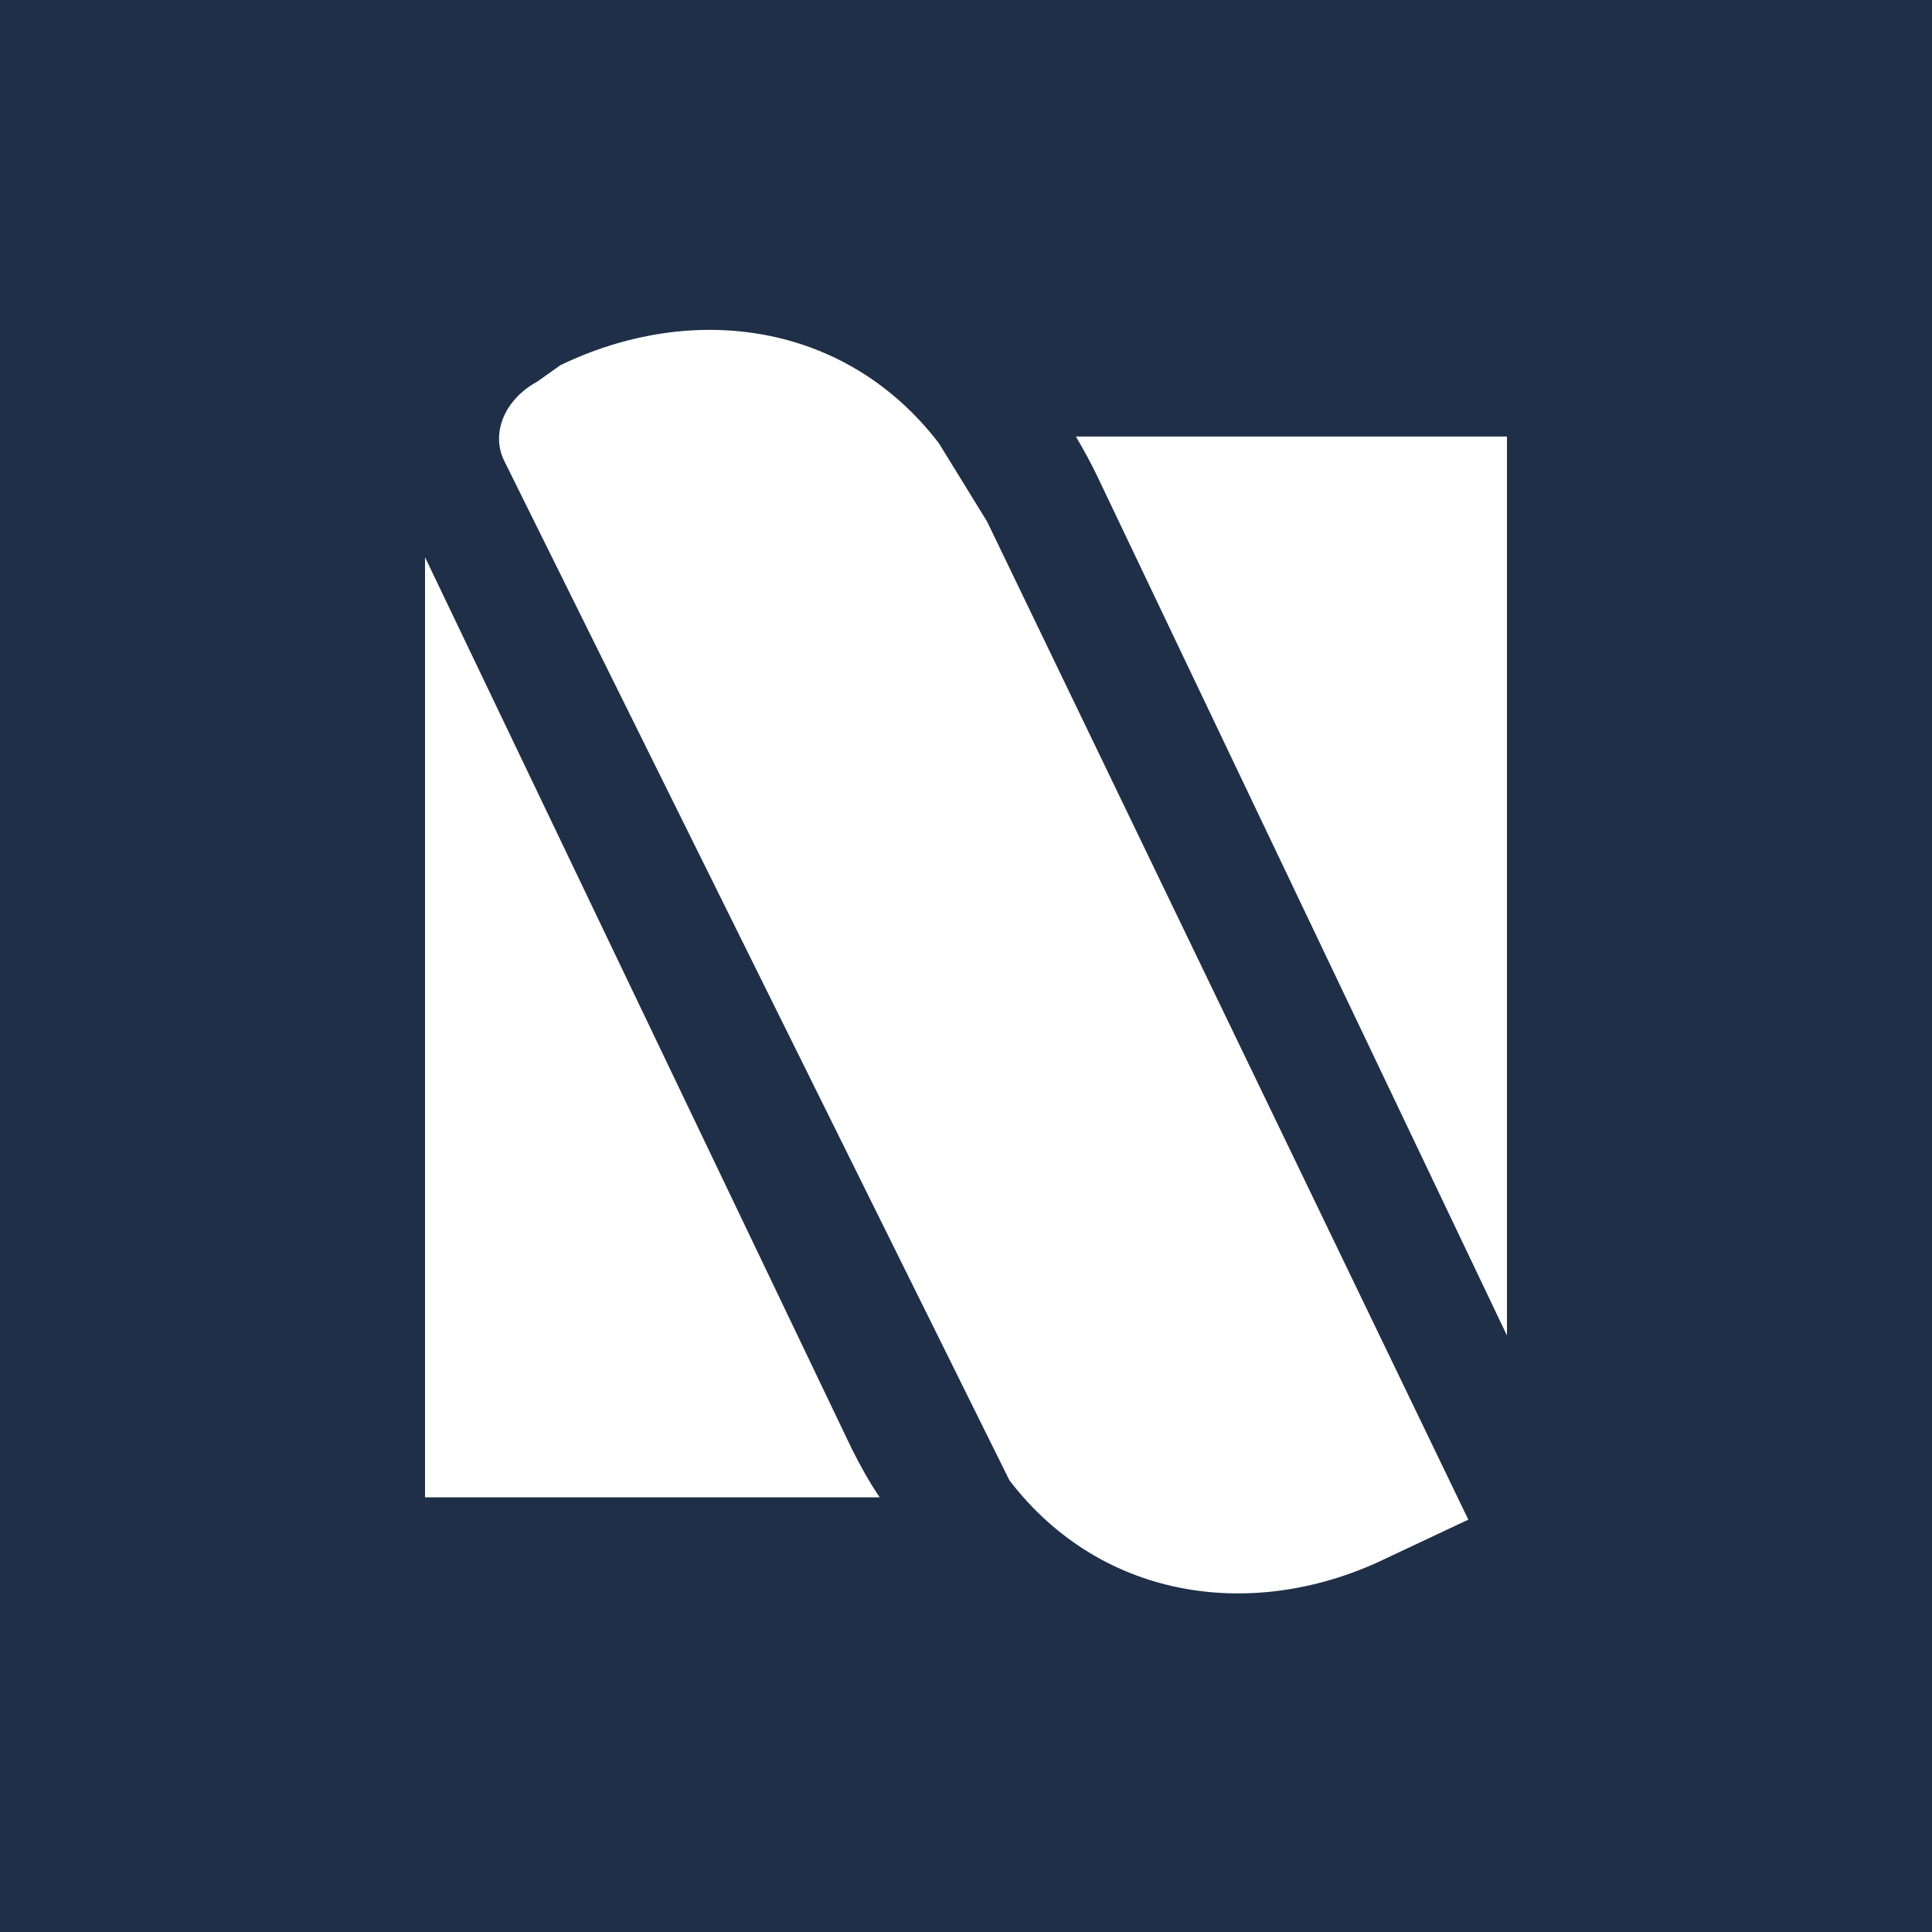
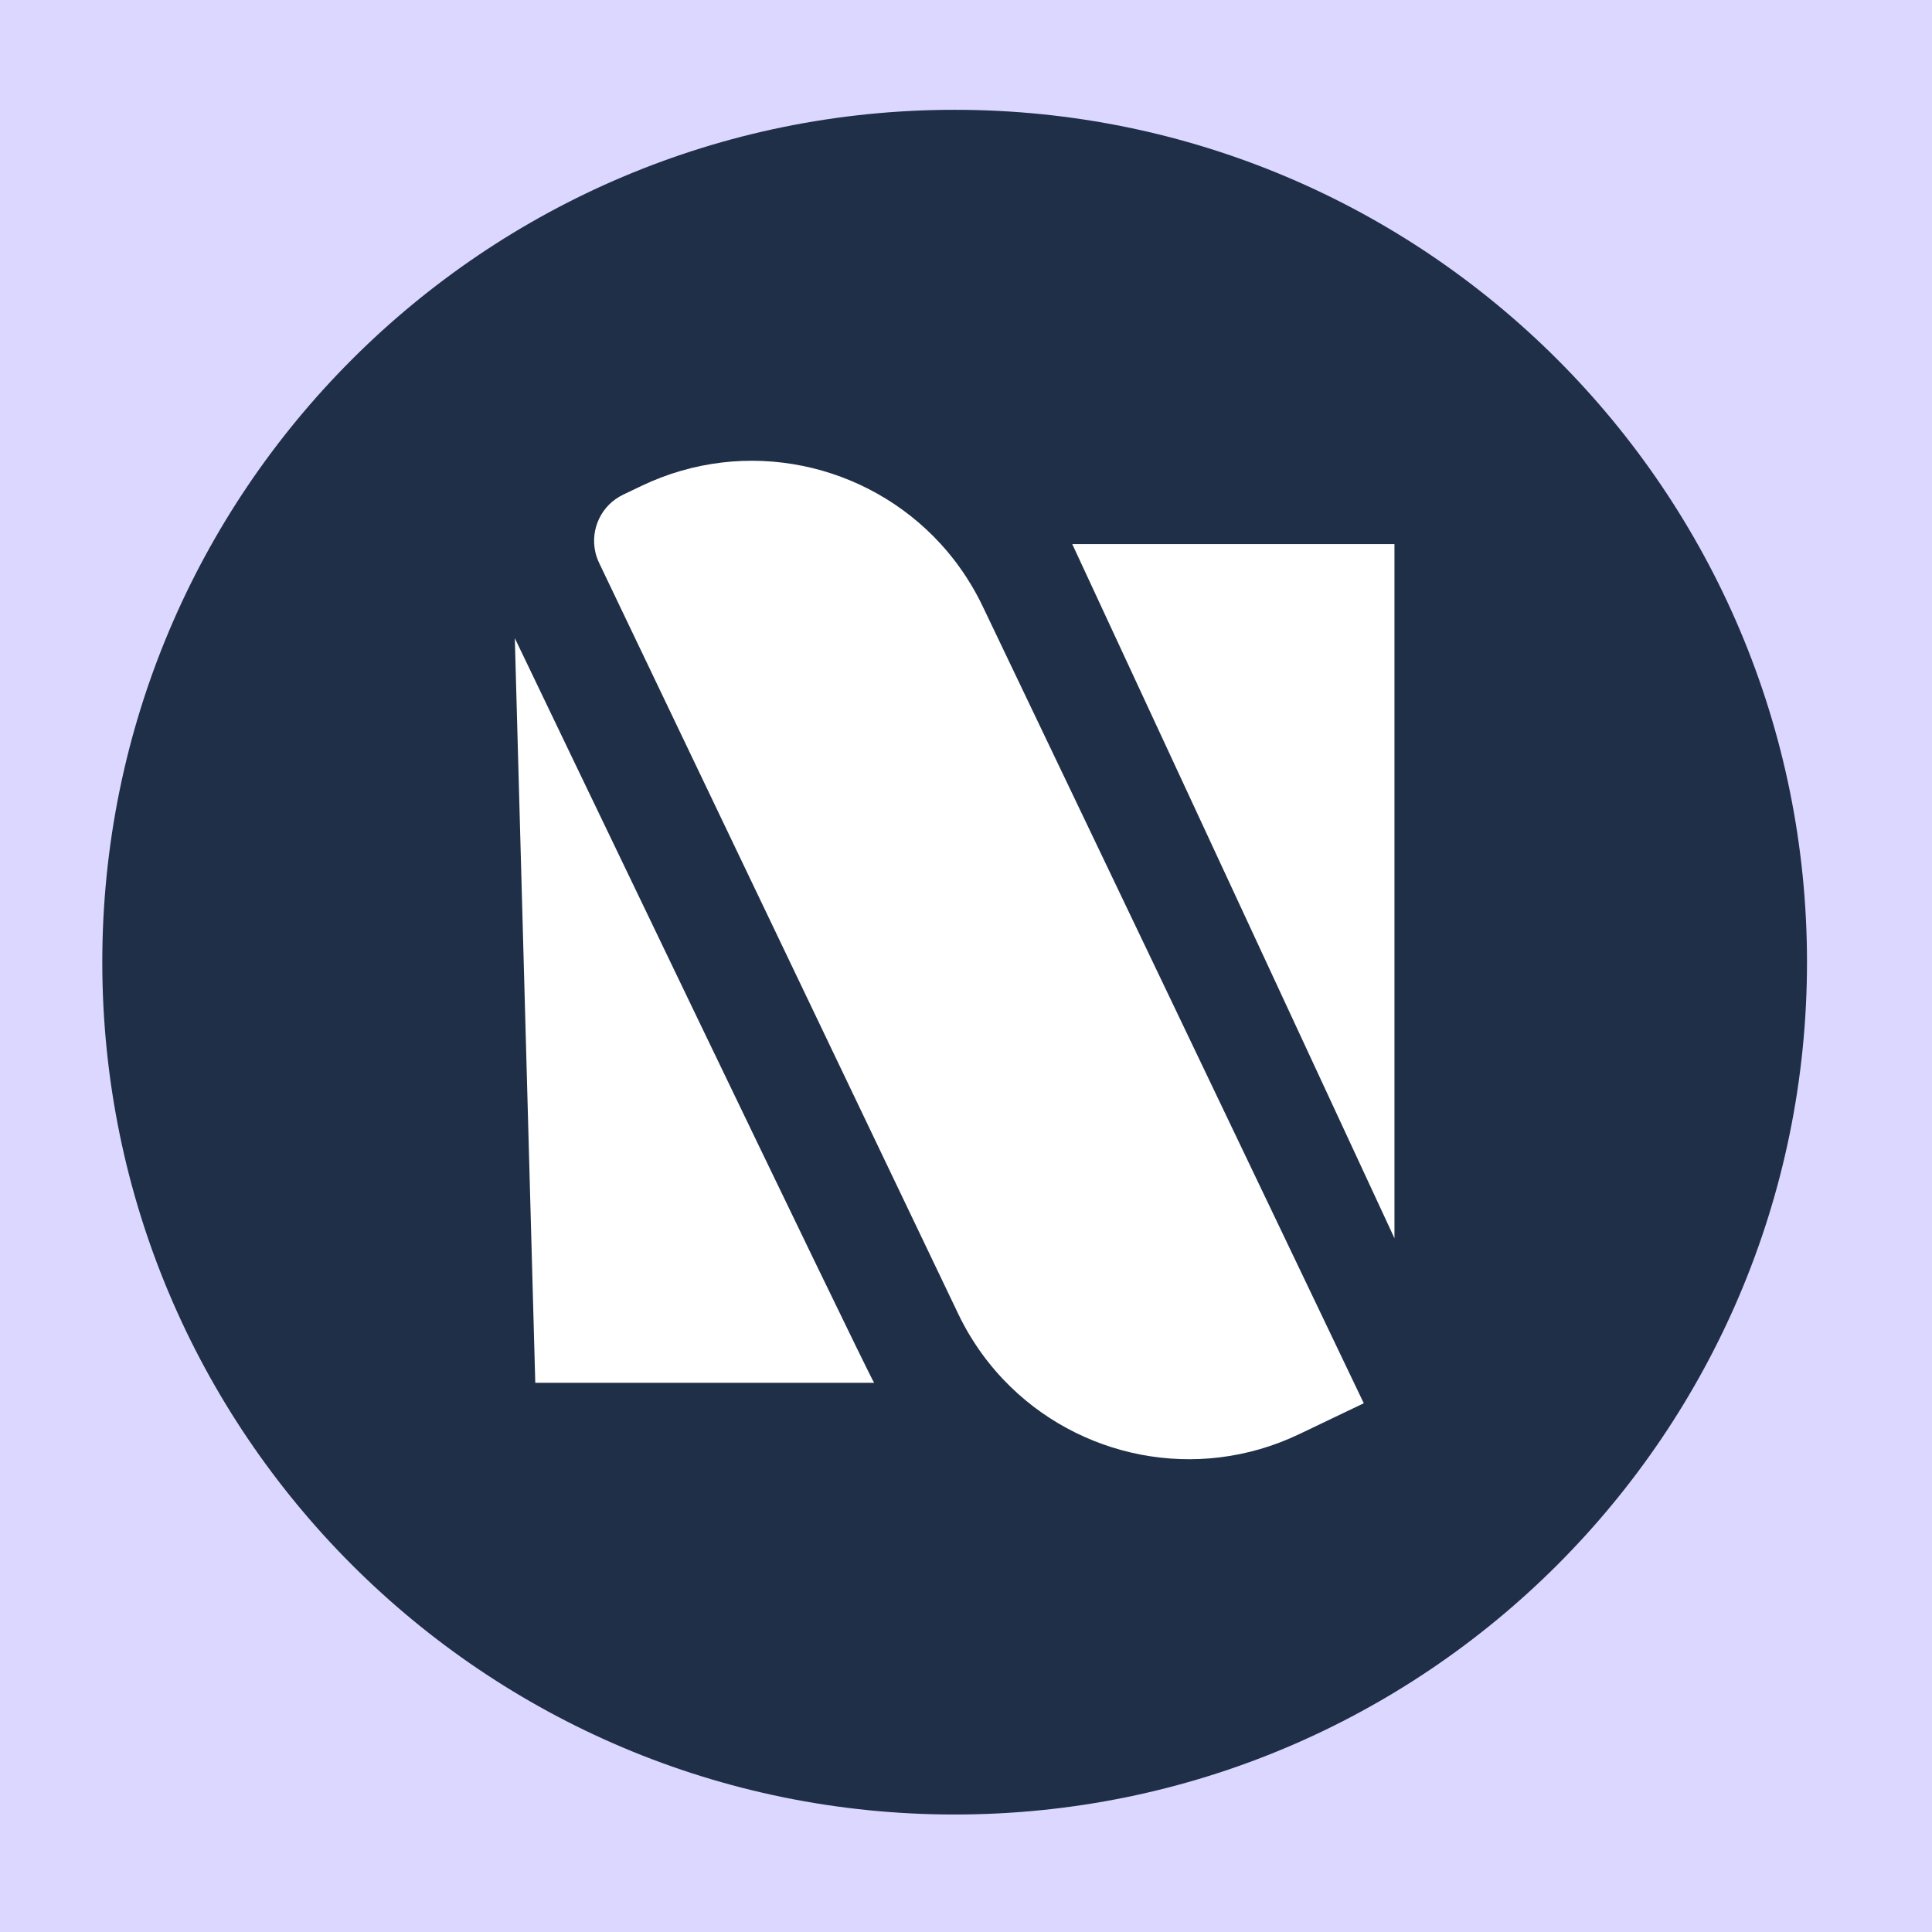
- <svg xmlns="http://www.w3.org/2000/svg" width="32" height="32" viewBox="0 0 32 32" fill="none">
-   <rect width="32" height="32" fill="#202F48" />
-   <path d="M9.28 6.05C11.45 5 14.0 5.32 15.55 7.34L16.35 8.64L24.32 25.17L22.96 25.81C20.82 26.85 18.27 26.54 16.72 24.52L8.35 7.63C8.13 7.18 8.35 6.62 8.9 6.32L9.28 6.05Z" fill="#ffffff" />
-   <path d="M14.11 24C14.25 24.28 14.4 24.55 14.57 24.8H7.04V9.23L14.11 24Z" fill="#ffffff" />
-   <path d="M24.96 22.12L18.18 7.9C18.07 7.67 17.95 7.45 17.82 7.23H24.96V22.12Z" fill="#ffffff" />
+ <svg xmlns="http://www.w3.org/2000/svg" width="170" height="170" viewBox="0 0 170 170" fill="none">
+   <rect width="170" height="170" fill="#DBD7FF" />
+   <circle cx="84.001" cy="84.662" r="75" fill="#202F48" />
+   <path d="M56.457 42.75C65.623 38.367 76.274 40.738 82.785 47.875H82.788C82.823 47.914 82.857 47.955 82.892 47.994C82.989 48.101 83.084 48.21 83.179 48.319C83.233 48.382 83.287 48.444 83.341 48.507C83.454 48.642 83.567 48.778 83.678 48.916C83.719 48.967 83.76 49.018 83.801 49.07C83.92 49.22 84.037 49.373 84.153 49.527C84.198 49.587 84.242 49.647 84.286 49.708C84.378 49.833 84.47 49.96 84.559 50.088C84.603 50.15 84.647 50.213 84.691 50.276C84.798 50.432 84.903 50.59 85.007 50.749C85.047 50.811 85.087 50.873 85.126 50.936C85.221 51.084 85.314 51.234 85.406 51.386C85.457 51.47 85.507 51.555 85.557 51.64C85.621 51.749 85.684 51.86 85.747 51.971C85.799 52.063 85.851 52.154 85.902 52.247C85.973 52.379 86.044 52.511 86.113 52.644C86.144 52.703 86.176 52.761 86.207 52.82L86.463 53.341L120.001 123.475L114.317 126.194C105.3 130.505 94.846 128.28 88.31 121.411C88.28 121.379 88.25 121.348 88.22 121.316C88.135 121.225 88.051 121.134 87.967 121.042C87.946 121.018 87.924 120.995 87.903 120.971C87.822 120.882 87.742 120.791 87.662 120.7C87.626 120.658 87.59 120.617 87.554 120.575C87.314 120.295 87.079 120.009 86.852 119.716C86.817 119.672 86.782 119.627 86.748 119.583C86.681 119.495 86.615 119.406 86.549 119.316C86.512 119.268 86.476 119.219 86.44 119.17C86.383 119.09 86.325 119.011 86.268 118.931C86.224 118.869 86.181 118.806 86.138 118.743C85.947 118.468 85.761 118.188 85.582 117.902C85.53 117.82 85.478 117.739 85.428 117.656C85.388 117.591 85.349 117.525 85.31 117.459C85.266 117.385 85.221 117.312 85.177 117.237C85.133 117.161 85.09 117.084 85.046 117.007C84.991 116.91 84.937 116.812 84.883 116.713C84.856 116.664 84.829 116.615 84.802 116.565C84.742 116.453 84.682 116.339 84.623 116.225C84.599 116.18 84.576 116.134 84.552 116.088C84.471 115.927 84.39 115.765 84.312 115.601L52.715 49.527C52.633 49.355 52.564 49.18 52.505 49.004C52.498 48.982 52.49 48.96 52.483 48.938C52.47 48.897 52.459 48.856 52.447 48.816C52.44 48.791 52.432 48.766 52.426 48.741C52.415 48.701 52.405 48.66 52.395 48.62C52.389 48.596 52.385 48.572 52.379 48.549C51.94 46.553 52.911 44.445 54.834 43.526L56.457 42.75Z" fill="white" />
+   <path d="M45.3 56.153C45.863 57.328 76.224 120.614 76.917 121.675H47.1L45.3 56.153Z" fill="white" />
+   <path d="M122.701 108.954L94.35 47.876L122.701 47.875V108.954Z" fill="white" />
</svg>
